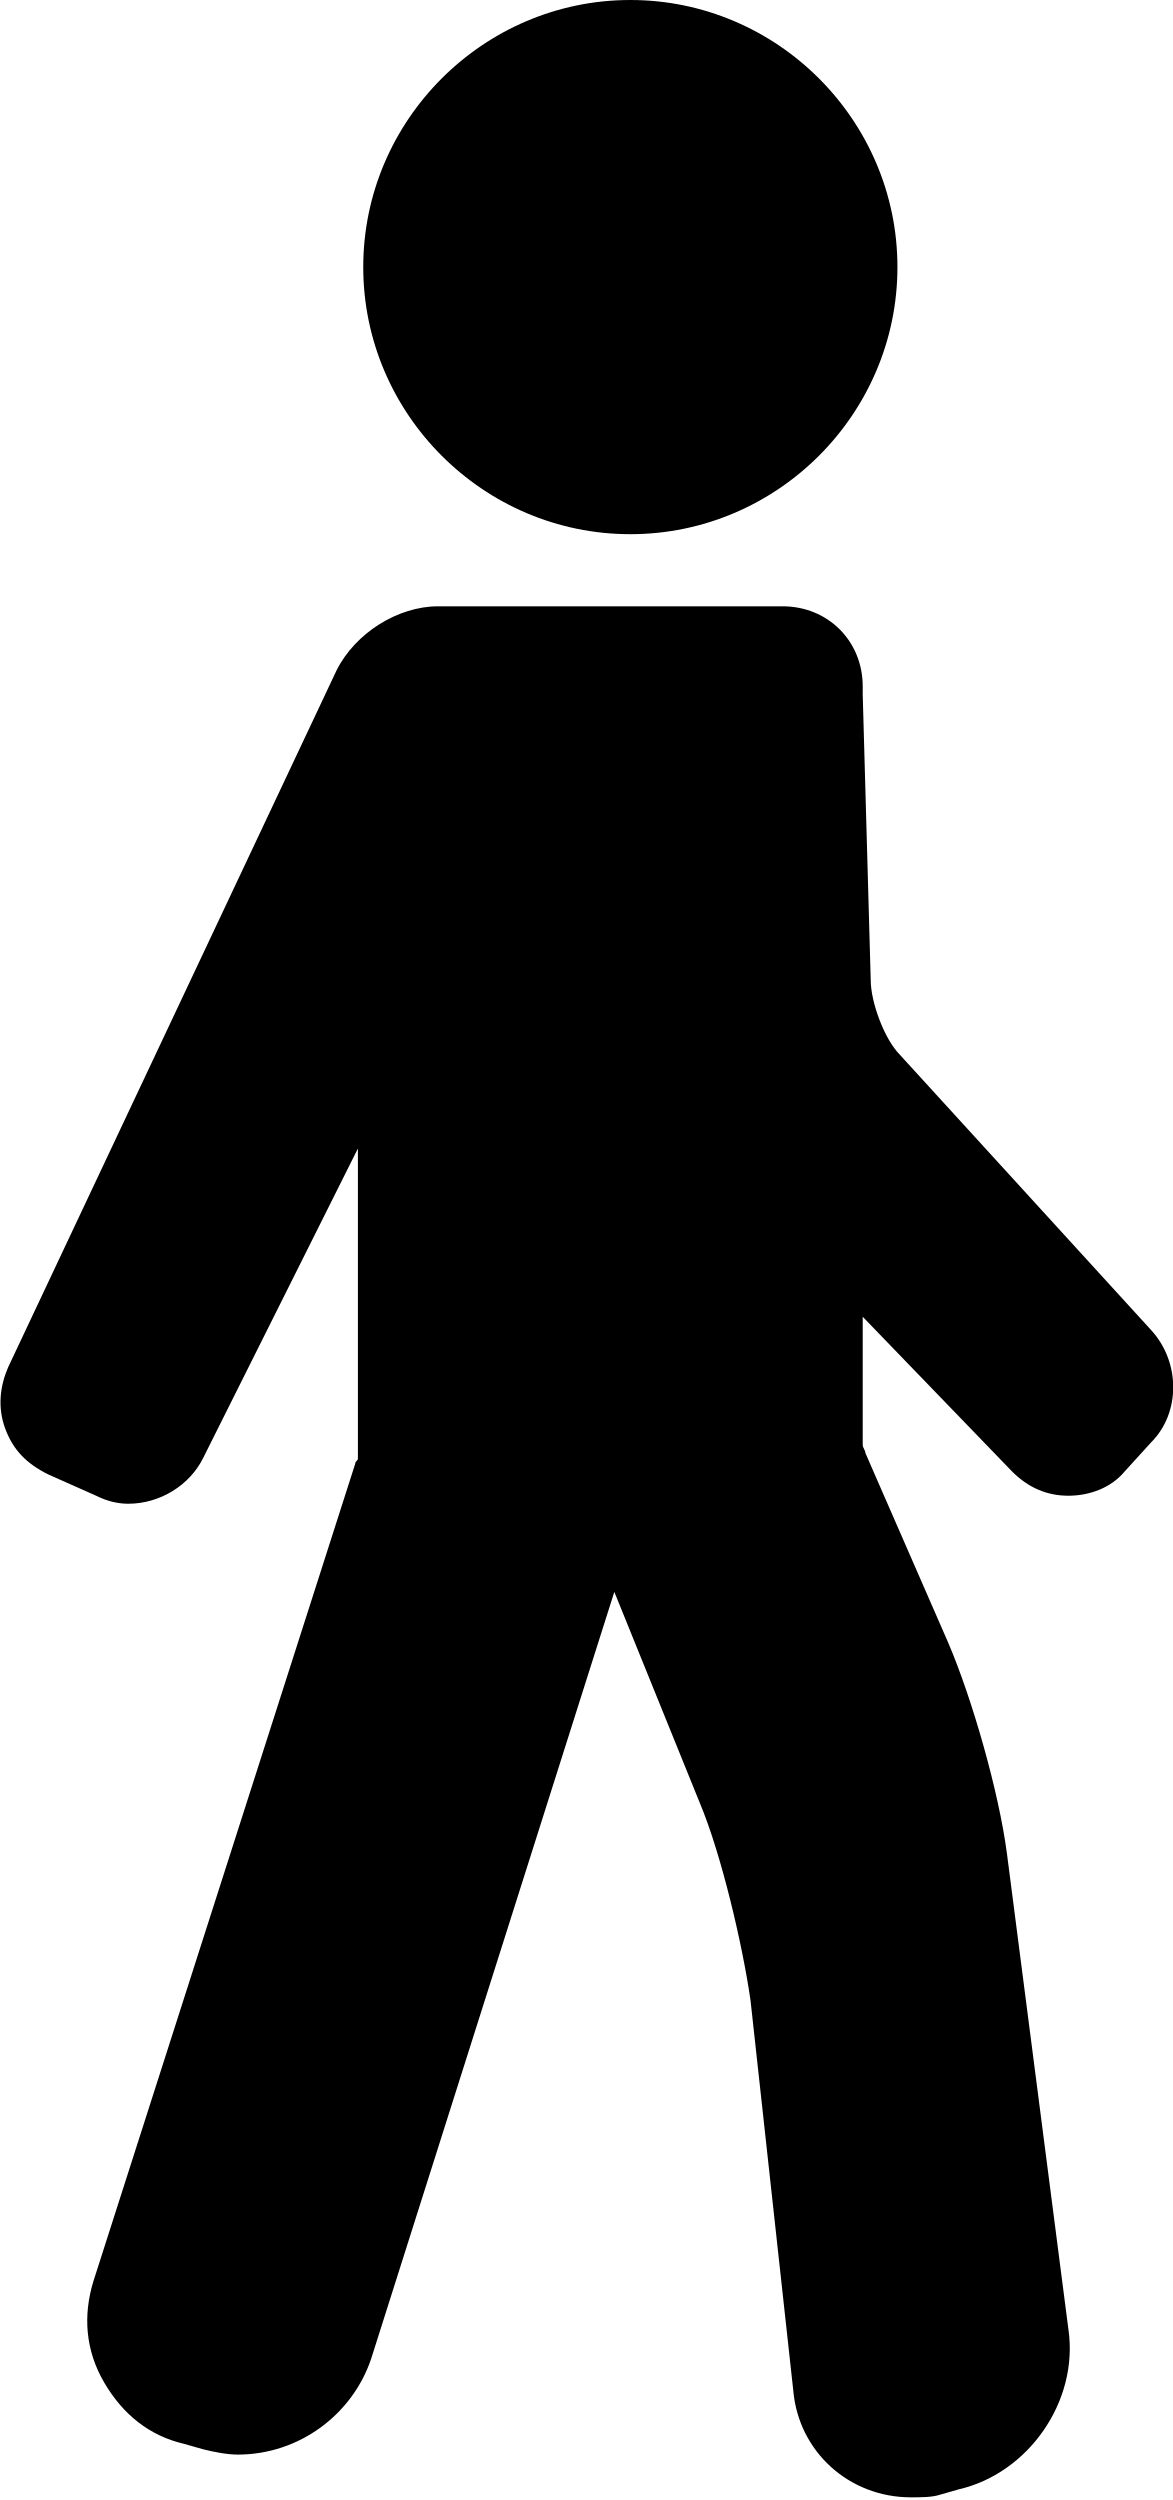
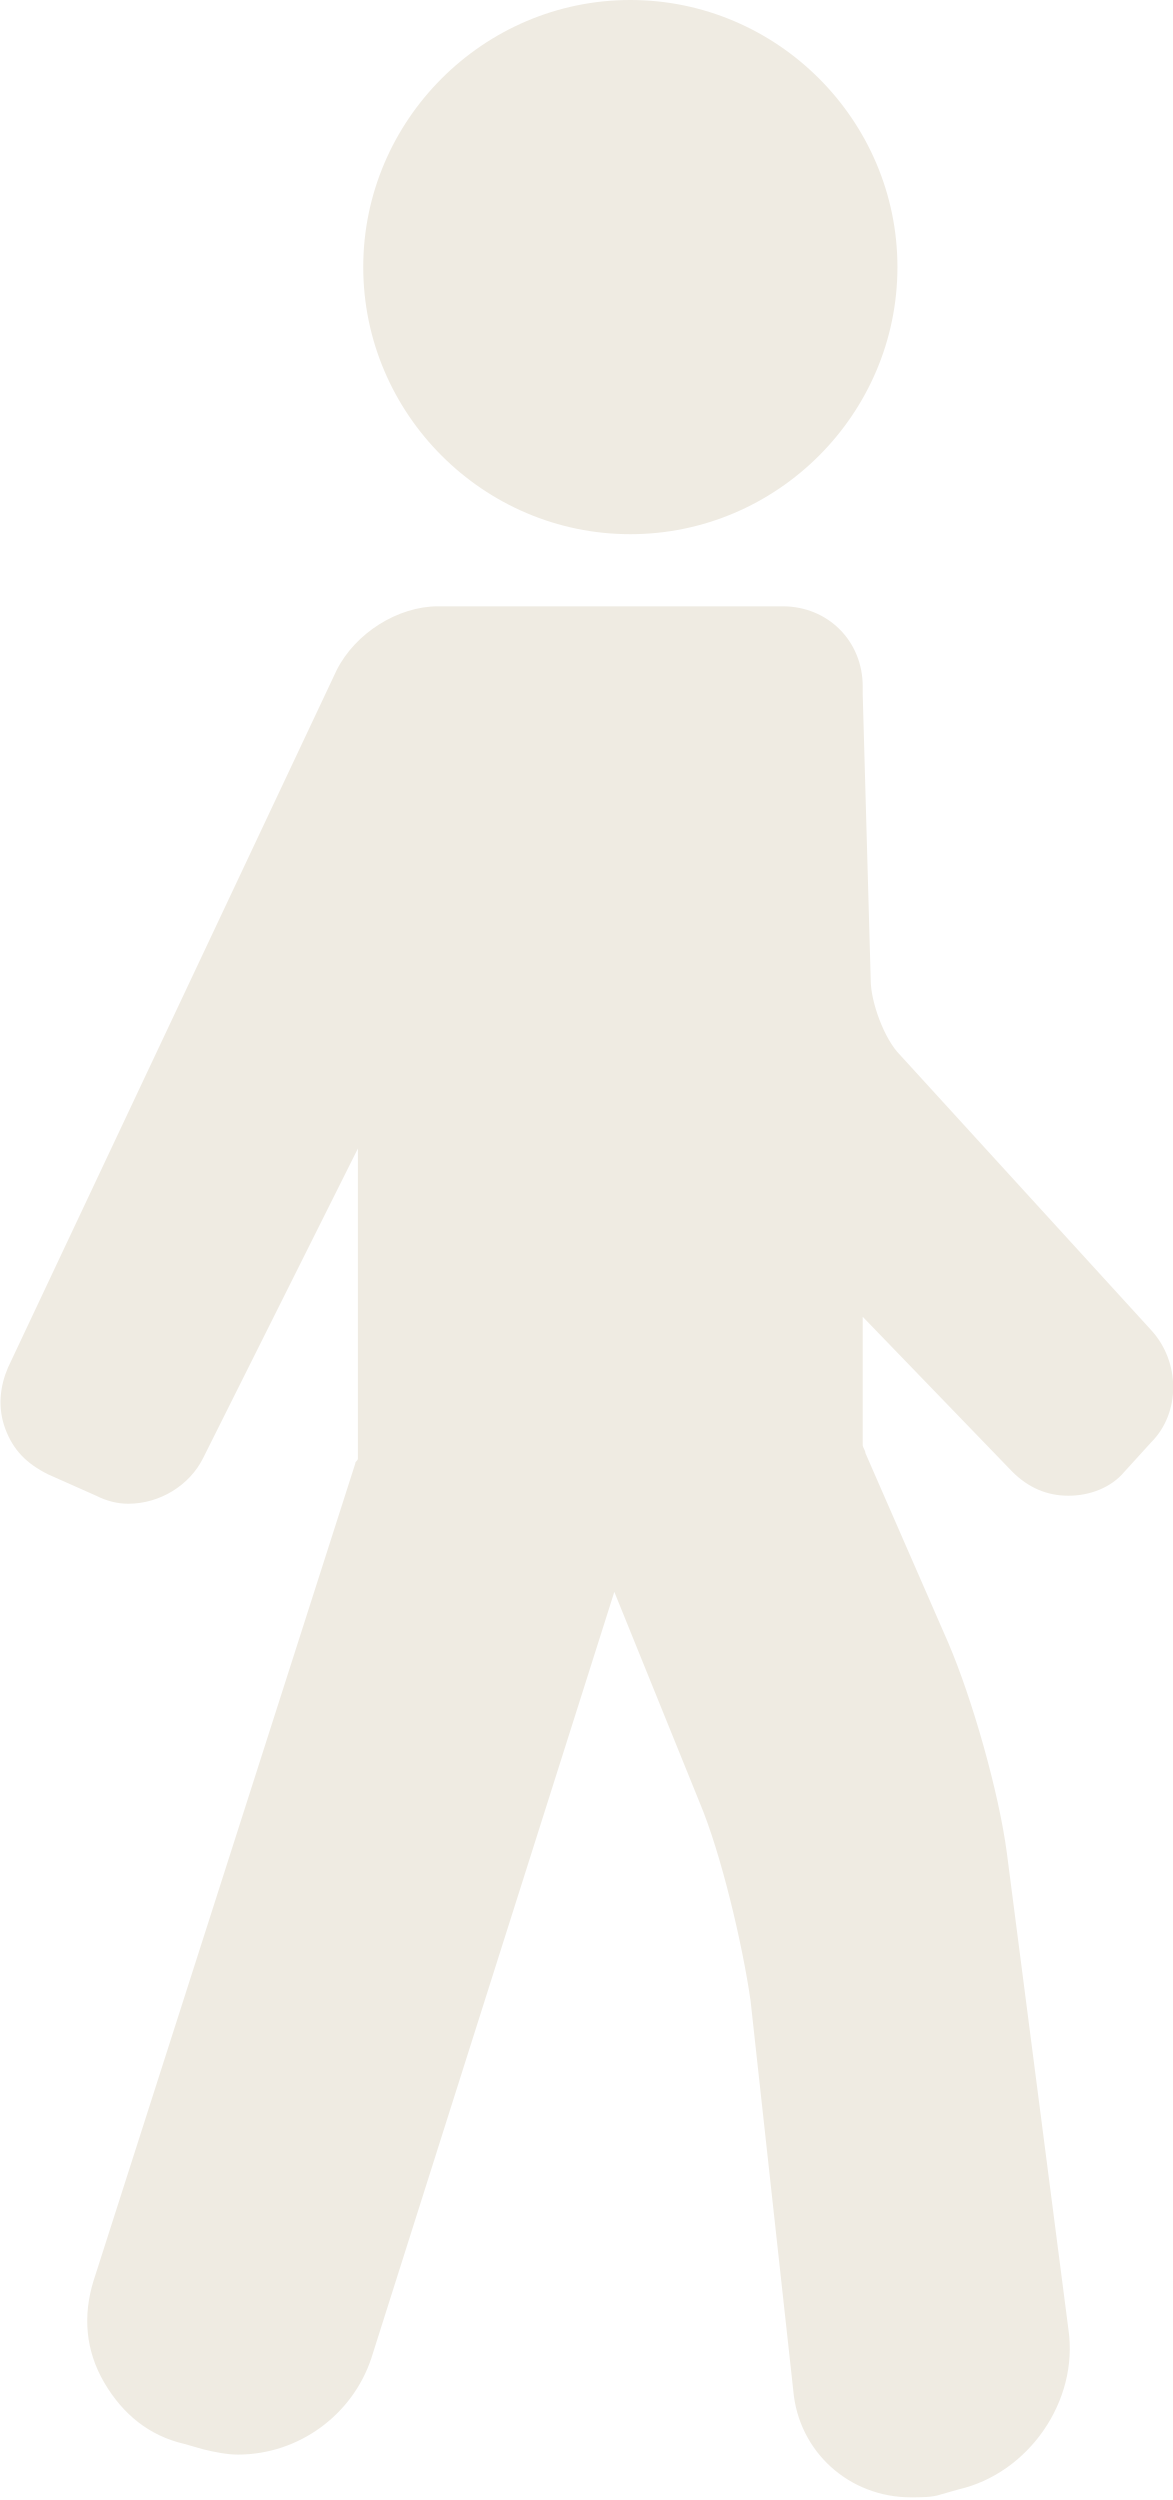
- <svg xmlns="http://www.w3.org/2000/svg" version="1.1" id="Capa_1" x="0px" y="0px" viewBox="0 0 43.9 93.6" style="enable-background:new 0 0 43.9 93.6;" xml:space="preserve">
+ <svg xmlns="http://www.w3.org/2000/svg" version="1.1" id="Capa_1" x="0px" y="0px" viewBox="0 0 43.9 93.6" style="enable-background:new 0 0 43.9 93.6;" xml:space="preserve" fill="#efebe2">
  <g>
    <path d="M43.1,49.8l-9.4-10.3c-0.6-0.6-1.1-2-1.1-2.8l-0.3-10.7v-0.3c0-1.7-1.3-3-3-3H20h-3.6c-1.5,0-3.1,1-3.8,2.4L0.3,51.2   c-0.3,0.7-0.4,1.5-0.1,2.3c0.3,0.8,0.8,1.3,1.6,1.7l1.8,0.8c0.4,0.2,0.8,0.3,1.2,0.3l0,0c1.2,0,2.3-0.7,2.8-1.7L13.4,43v11.6   c0,0.1-0.1,0.1-0.1,0.2L3.5,85.4c-0.4,1.3-0.3,2.6,0.4,3.8s1.7,2,3,2.3l0.7,0.2c0.4,0.1,0.9,0.2,1.3,0.2c2.3,0,4.3-1.5,5-3.6   L23,59.6l3.2,7.9c0.8,1.9,1.6,5.3,1.9,7.4l1.6,14.6c0.2,2.3,2.1,4,4.4,4c0.4,0,0.8,0,1.1-0.1l0.7-0.2c2.6-0.6,4.5-3.3,4.1-6   l-2.3-17.8c-0.3-2.3-1.3-5.8-2.2-7.9l-3.1-7.1c0-0.1-0.1-0.2-0.1-0.3v-4.8l5.6,5.8c0.6,0.6,1.3,0.9,2.1,0.9c0.8,0,1.6-0.3,2.1-0.9   l1-1.1C44.2,52.9,44.2,51,43.1,49.8z" />
    <path d="M23.6,20c5.5,0,10-4.5,10-10c0-5.5-4.5-10-10-10c-5.5,0-10,4.5-10,10C13.6,15.5,18.1,20,23.6,20z" />
  </g>
</svg>
